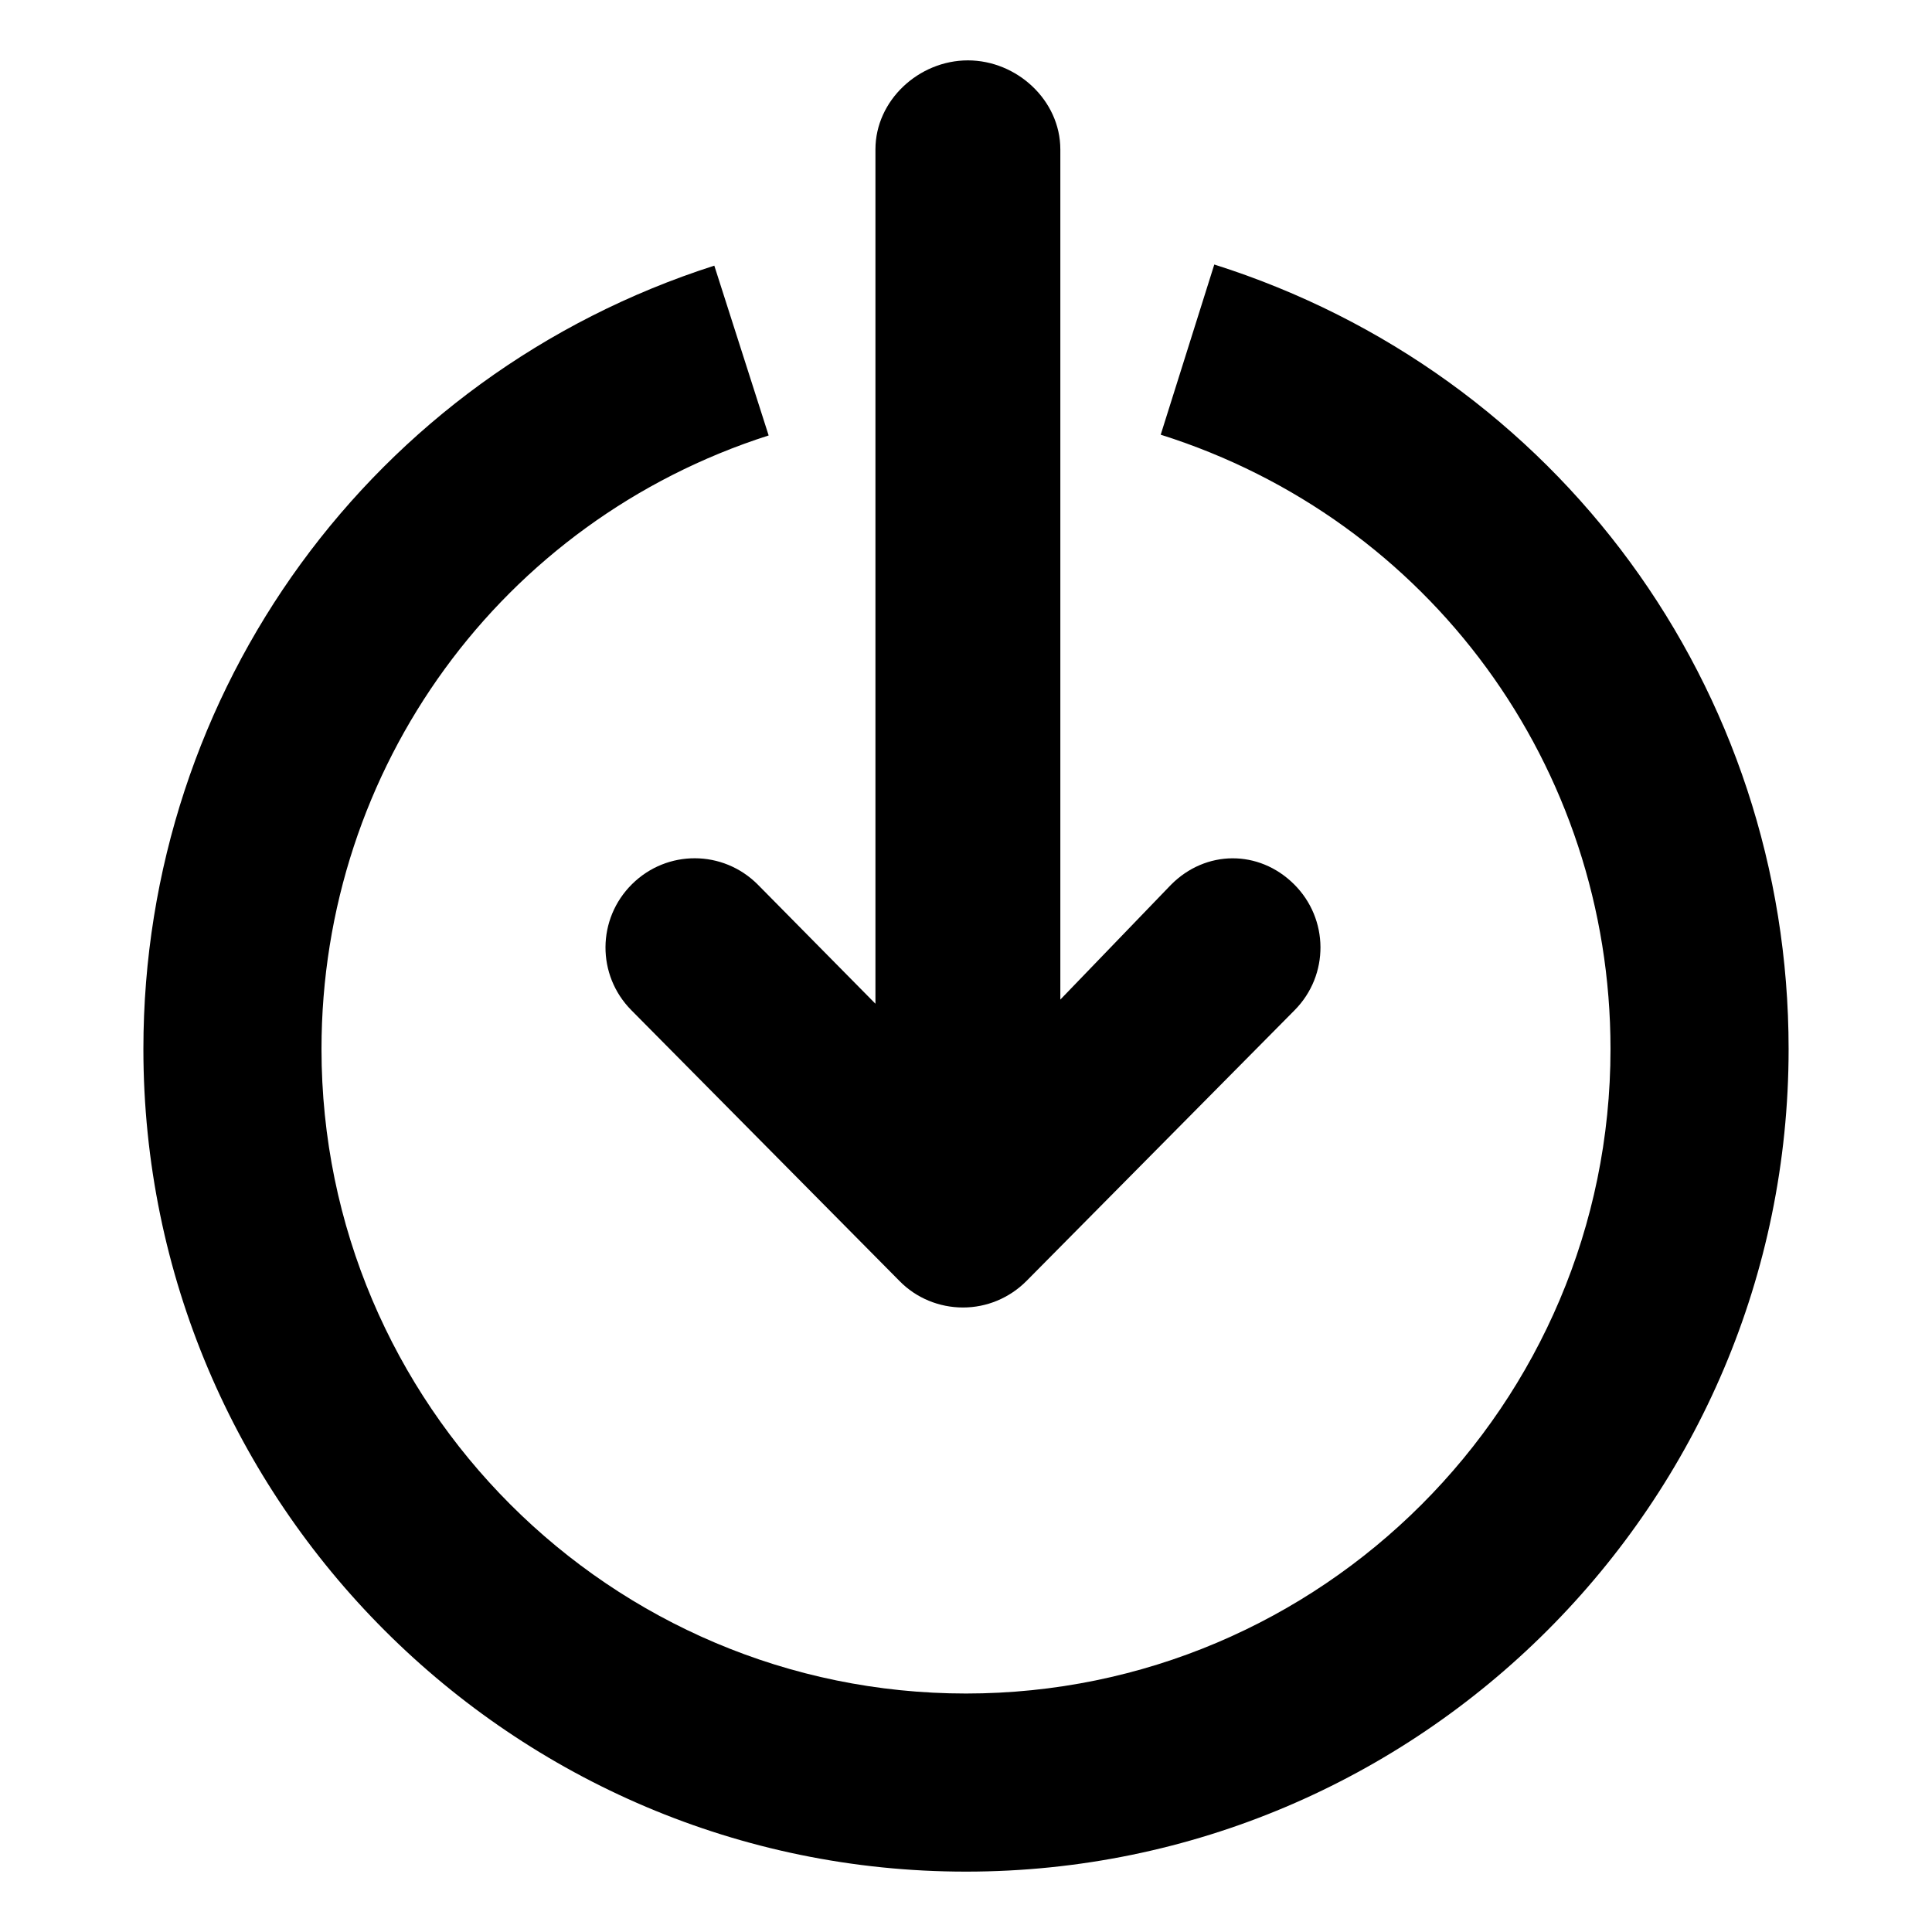
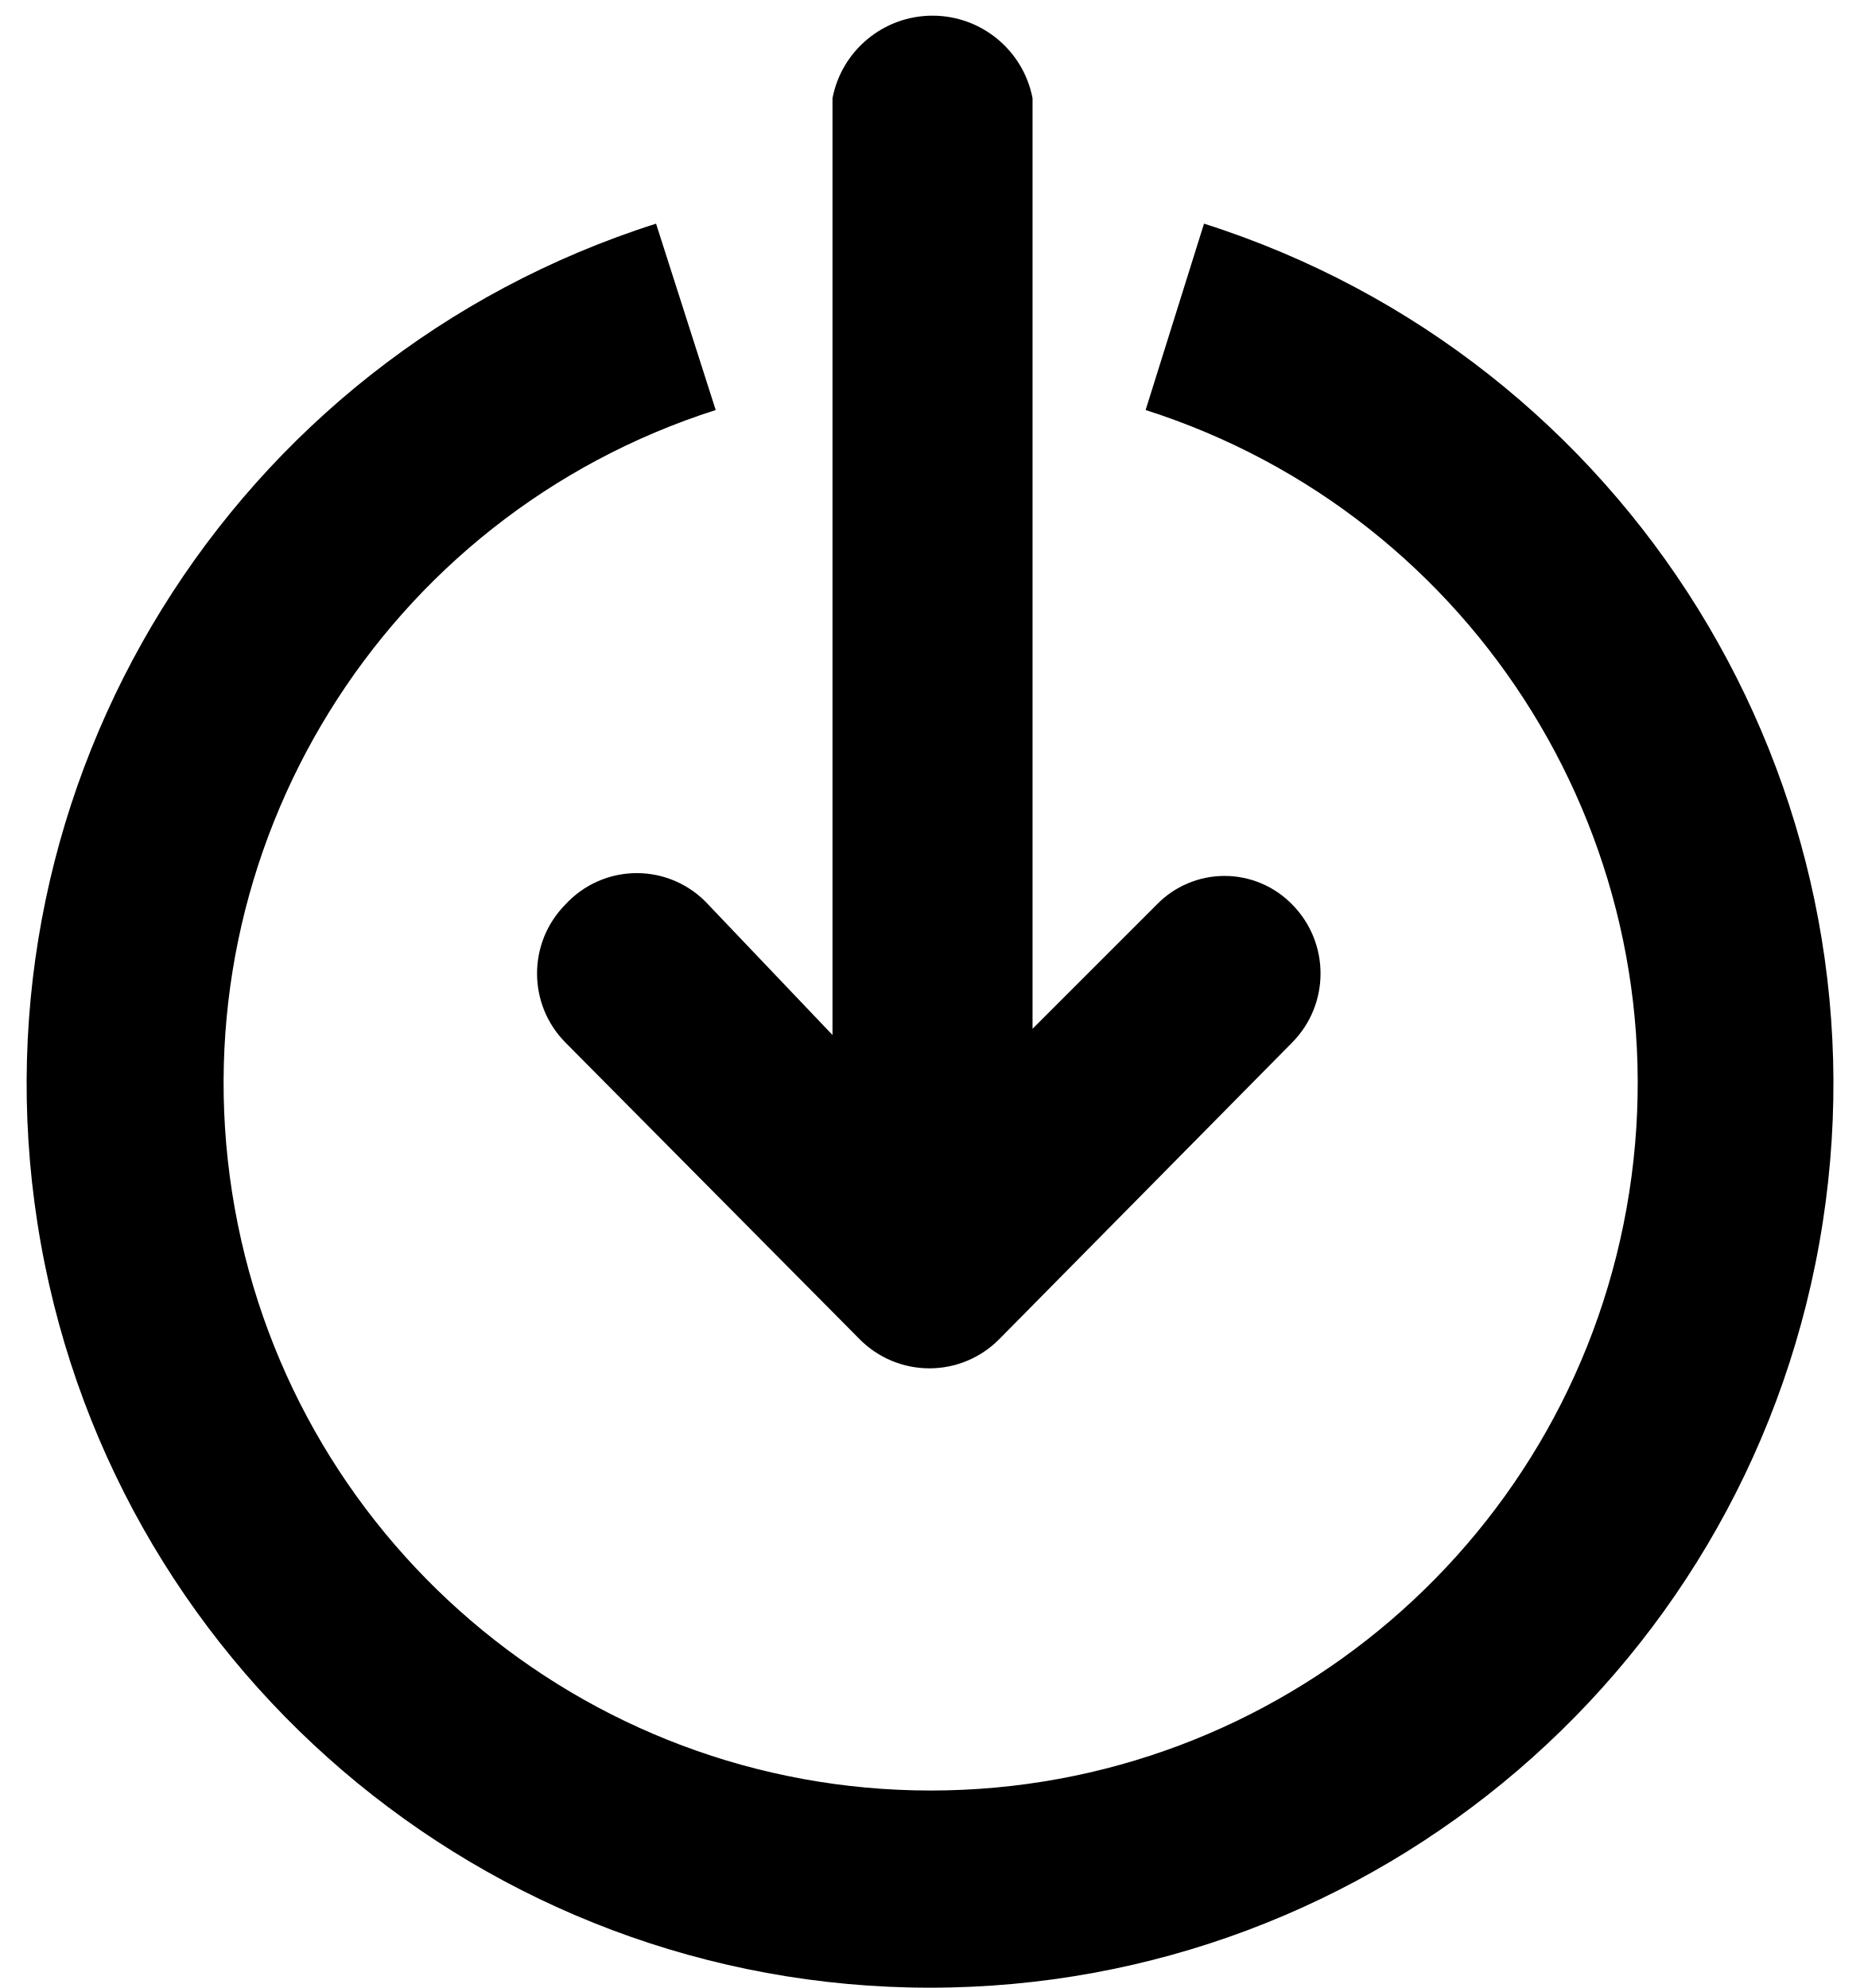
- <svg xmlns="http://www.w3.org/2000/svg" version="1.1" x="0px" y="0px" viewBox="0 0 512 512" enable-background="new 0 0 512 512" xml:space="preserve">
-   <g id="Layer_1">
-     <g>
-       <path d="M321.8,70.1l-14.2,45.1c71.3,22.5,119.2,88,119.2,162.8c0,94.2-76.6,170.8-170.8,170.8c-94.2,0-170.8-76.6-170.8-170.8    c0-74.5,47.6-139.9,118.5-162.6l-14.4-45C98.8,99.4,38,182.9,38,278c0,120.2,97.8,218,218,218s218-97.8,218-218    C474,182.4,412.8,98.9,321.8,70.1z" />
-       <path d="M167.5,234.3c-9.3,9.2-9.4,24.1-0.2,33.4l71.1,71.8c4.4,4.5,10.5,7,16.8,7c6.3,0,12.3-2.5,16.8-7l71.1-71.8    c9.2-9.3,9.1-24.2-0.2-33.4c-9.3-9.2-23.4-9.1-32.6,0.2L281,264.9V39.6c0-13-11.5-23.6-24.5-23.6c-13,0-24.5,10.6-24.5,23.6V266    l-31.2-31.6C191.6,225.2,176.8,225.1,167.5,234.3z" />
-     </g>
-   </g>
-   <g id="Layer_2">
- </g>
+ <svg class="icon icon-get" height="16" viewBox="0 0 15 16" version="1.1" aria-hidden="true">
+   <path d="M9.69,1.8l-.47,1.5a5.69,5.69,0,1,1-3.46,0l-.48-1.5a7.27,7.27,0,1,0,4.41,0Z" />
+   <path d="M4.55,7.28a.79.79,0,0,0,0,1.11l2.37,2.39a.79.79,0,0,0,1.12,0L10.4,8.39a.79.79,0,0,0,0-1.11.76.76,0,0,0-1.09,0l-1,1V.79A.82.82,0,0,0,6.7.79V8.33l-1-1.05A.78.78,0,0,0,4.55,7.28Z" />
</svg>
